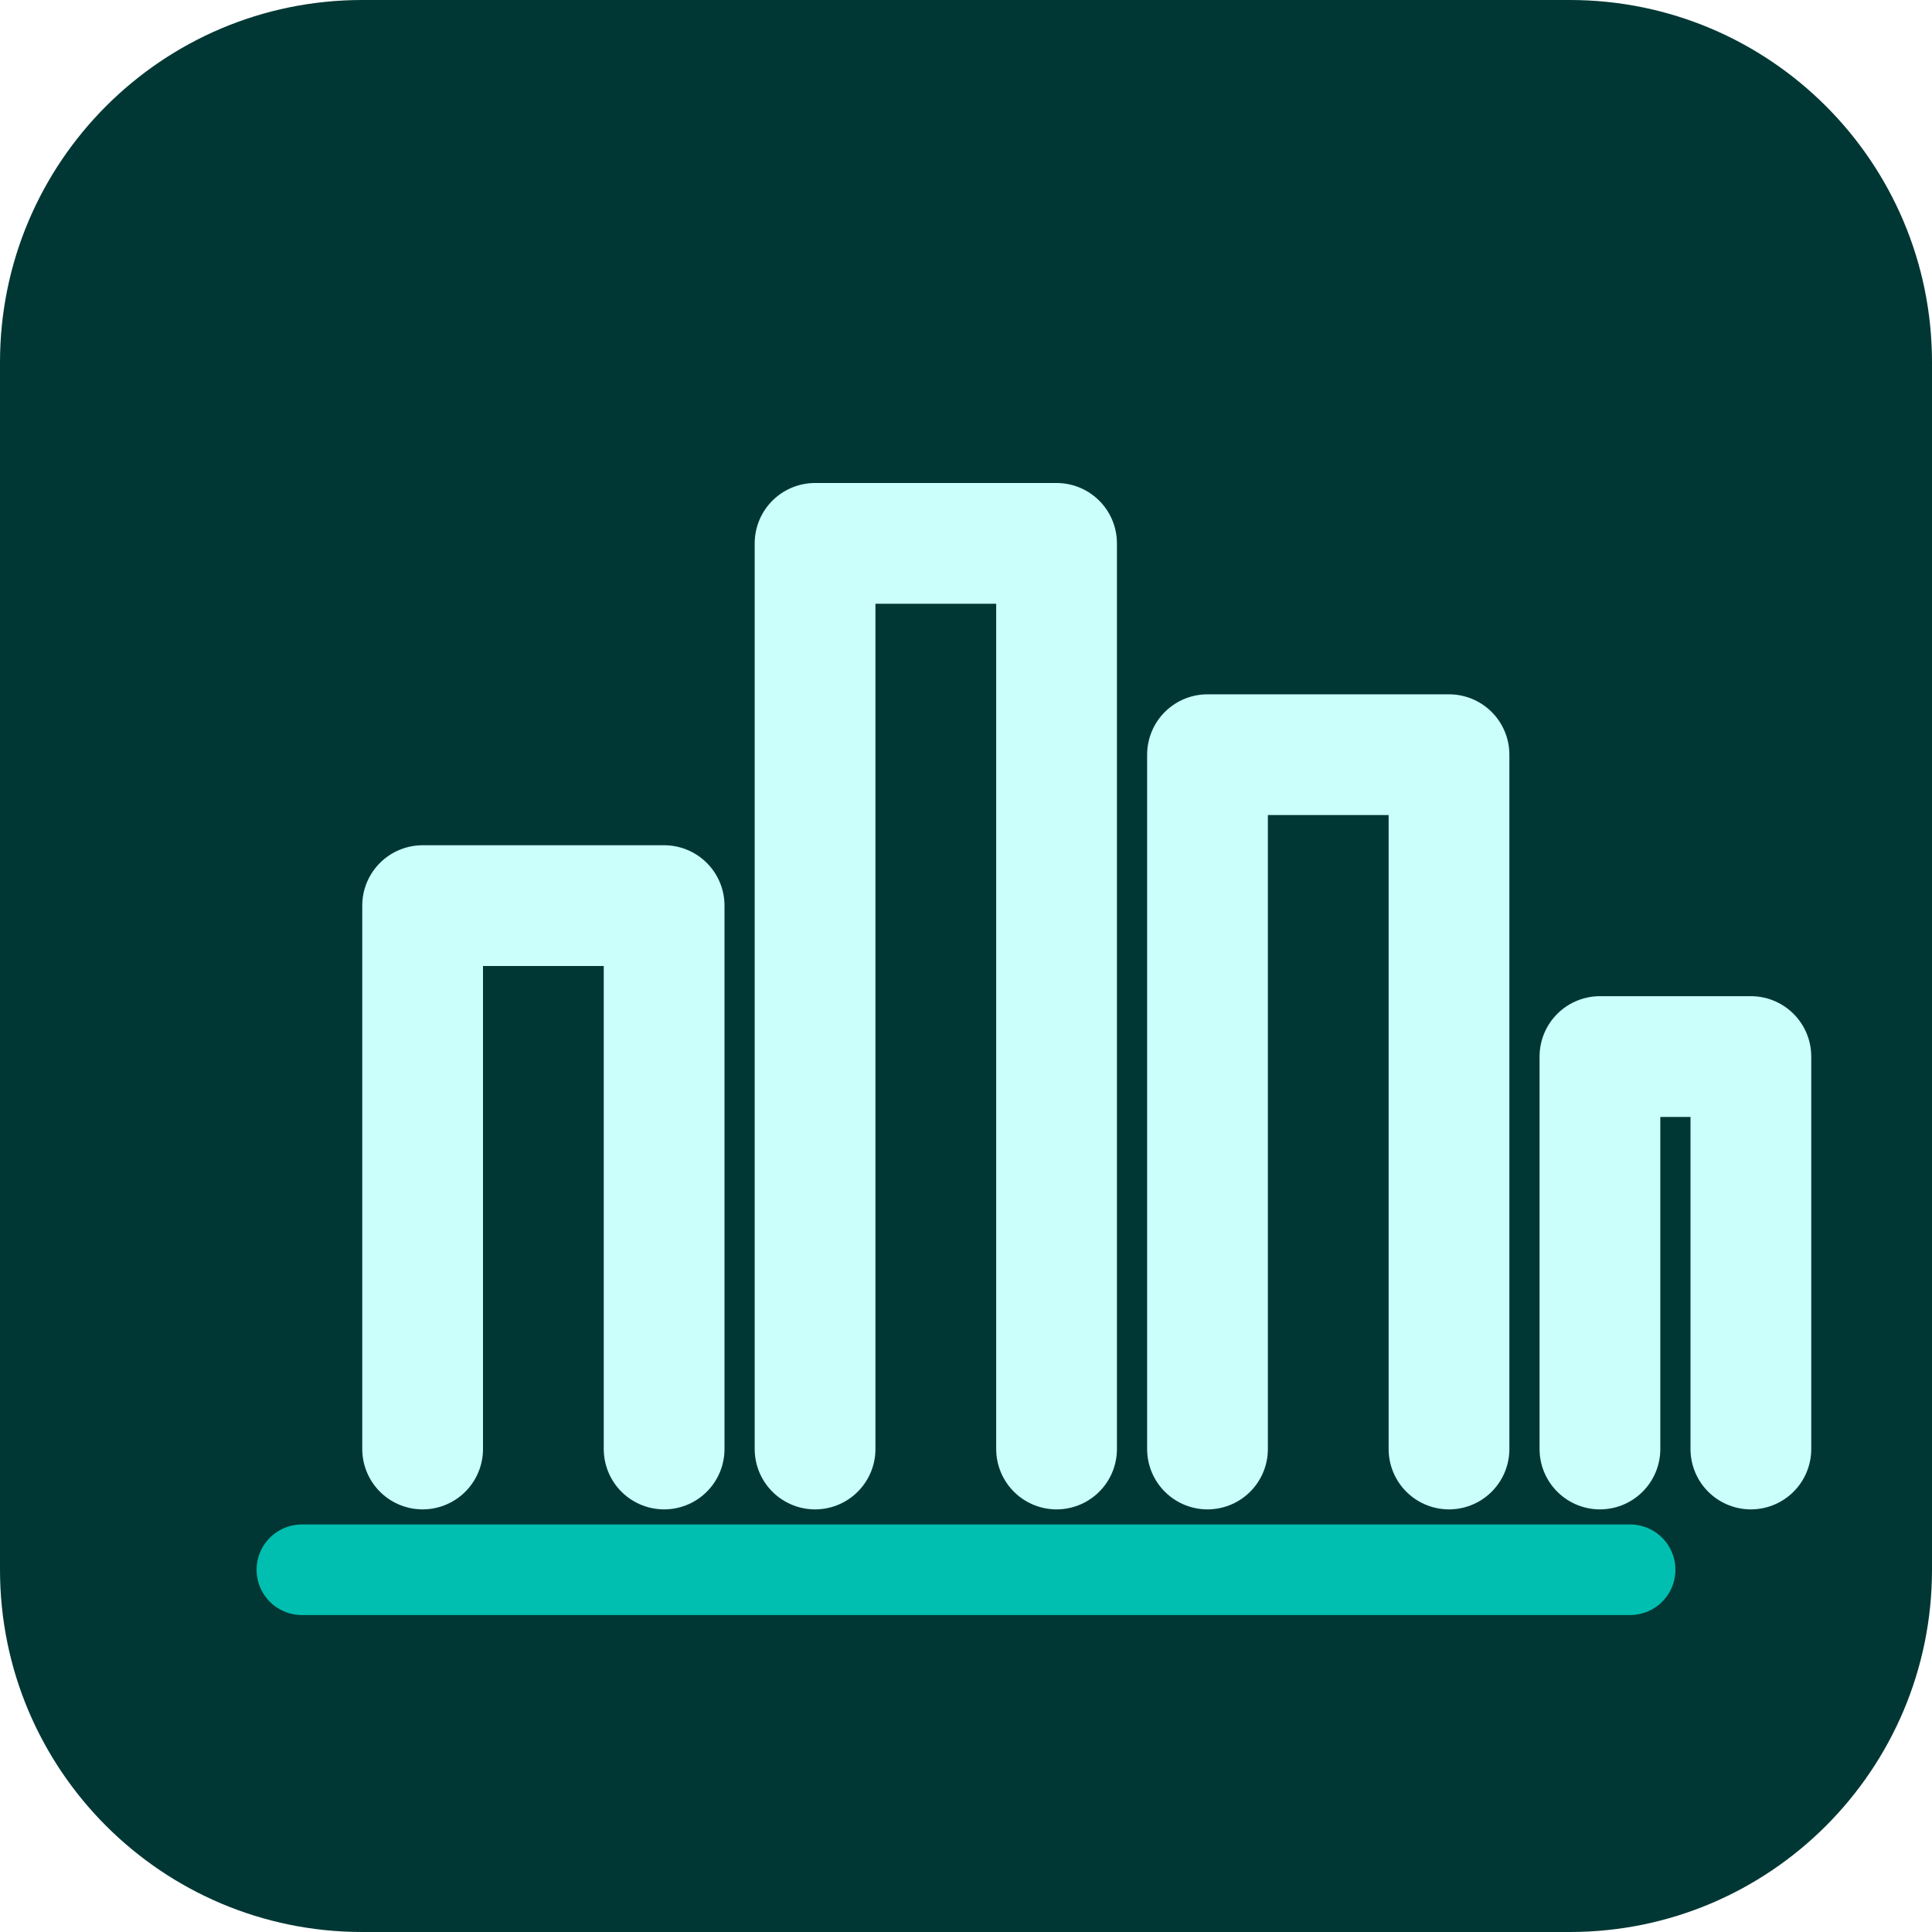
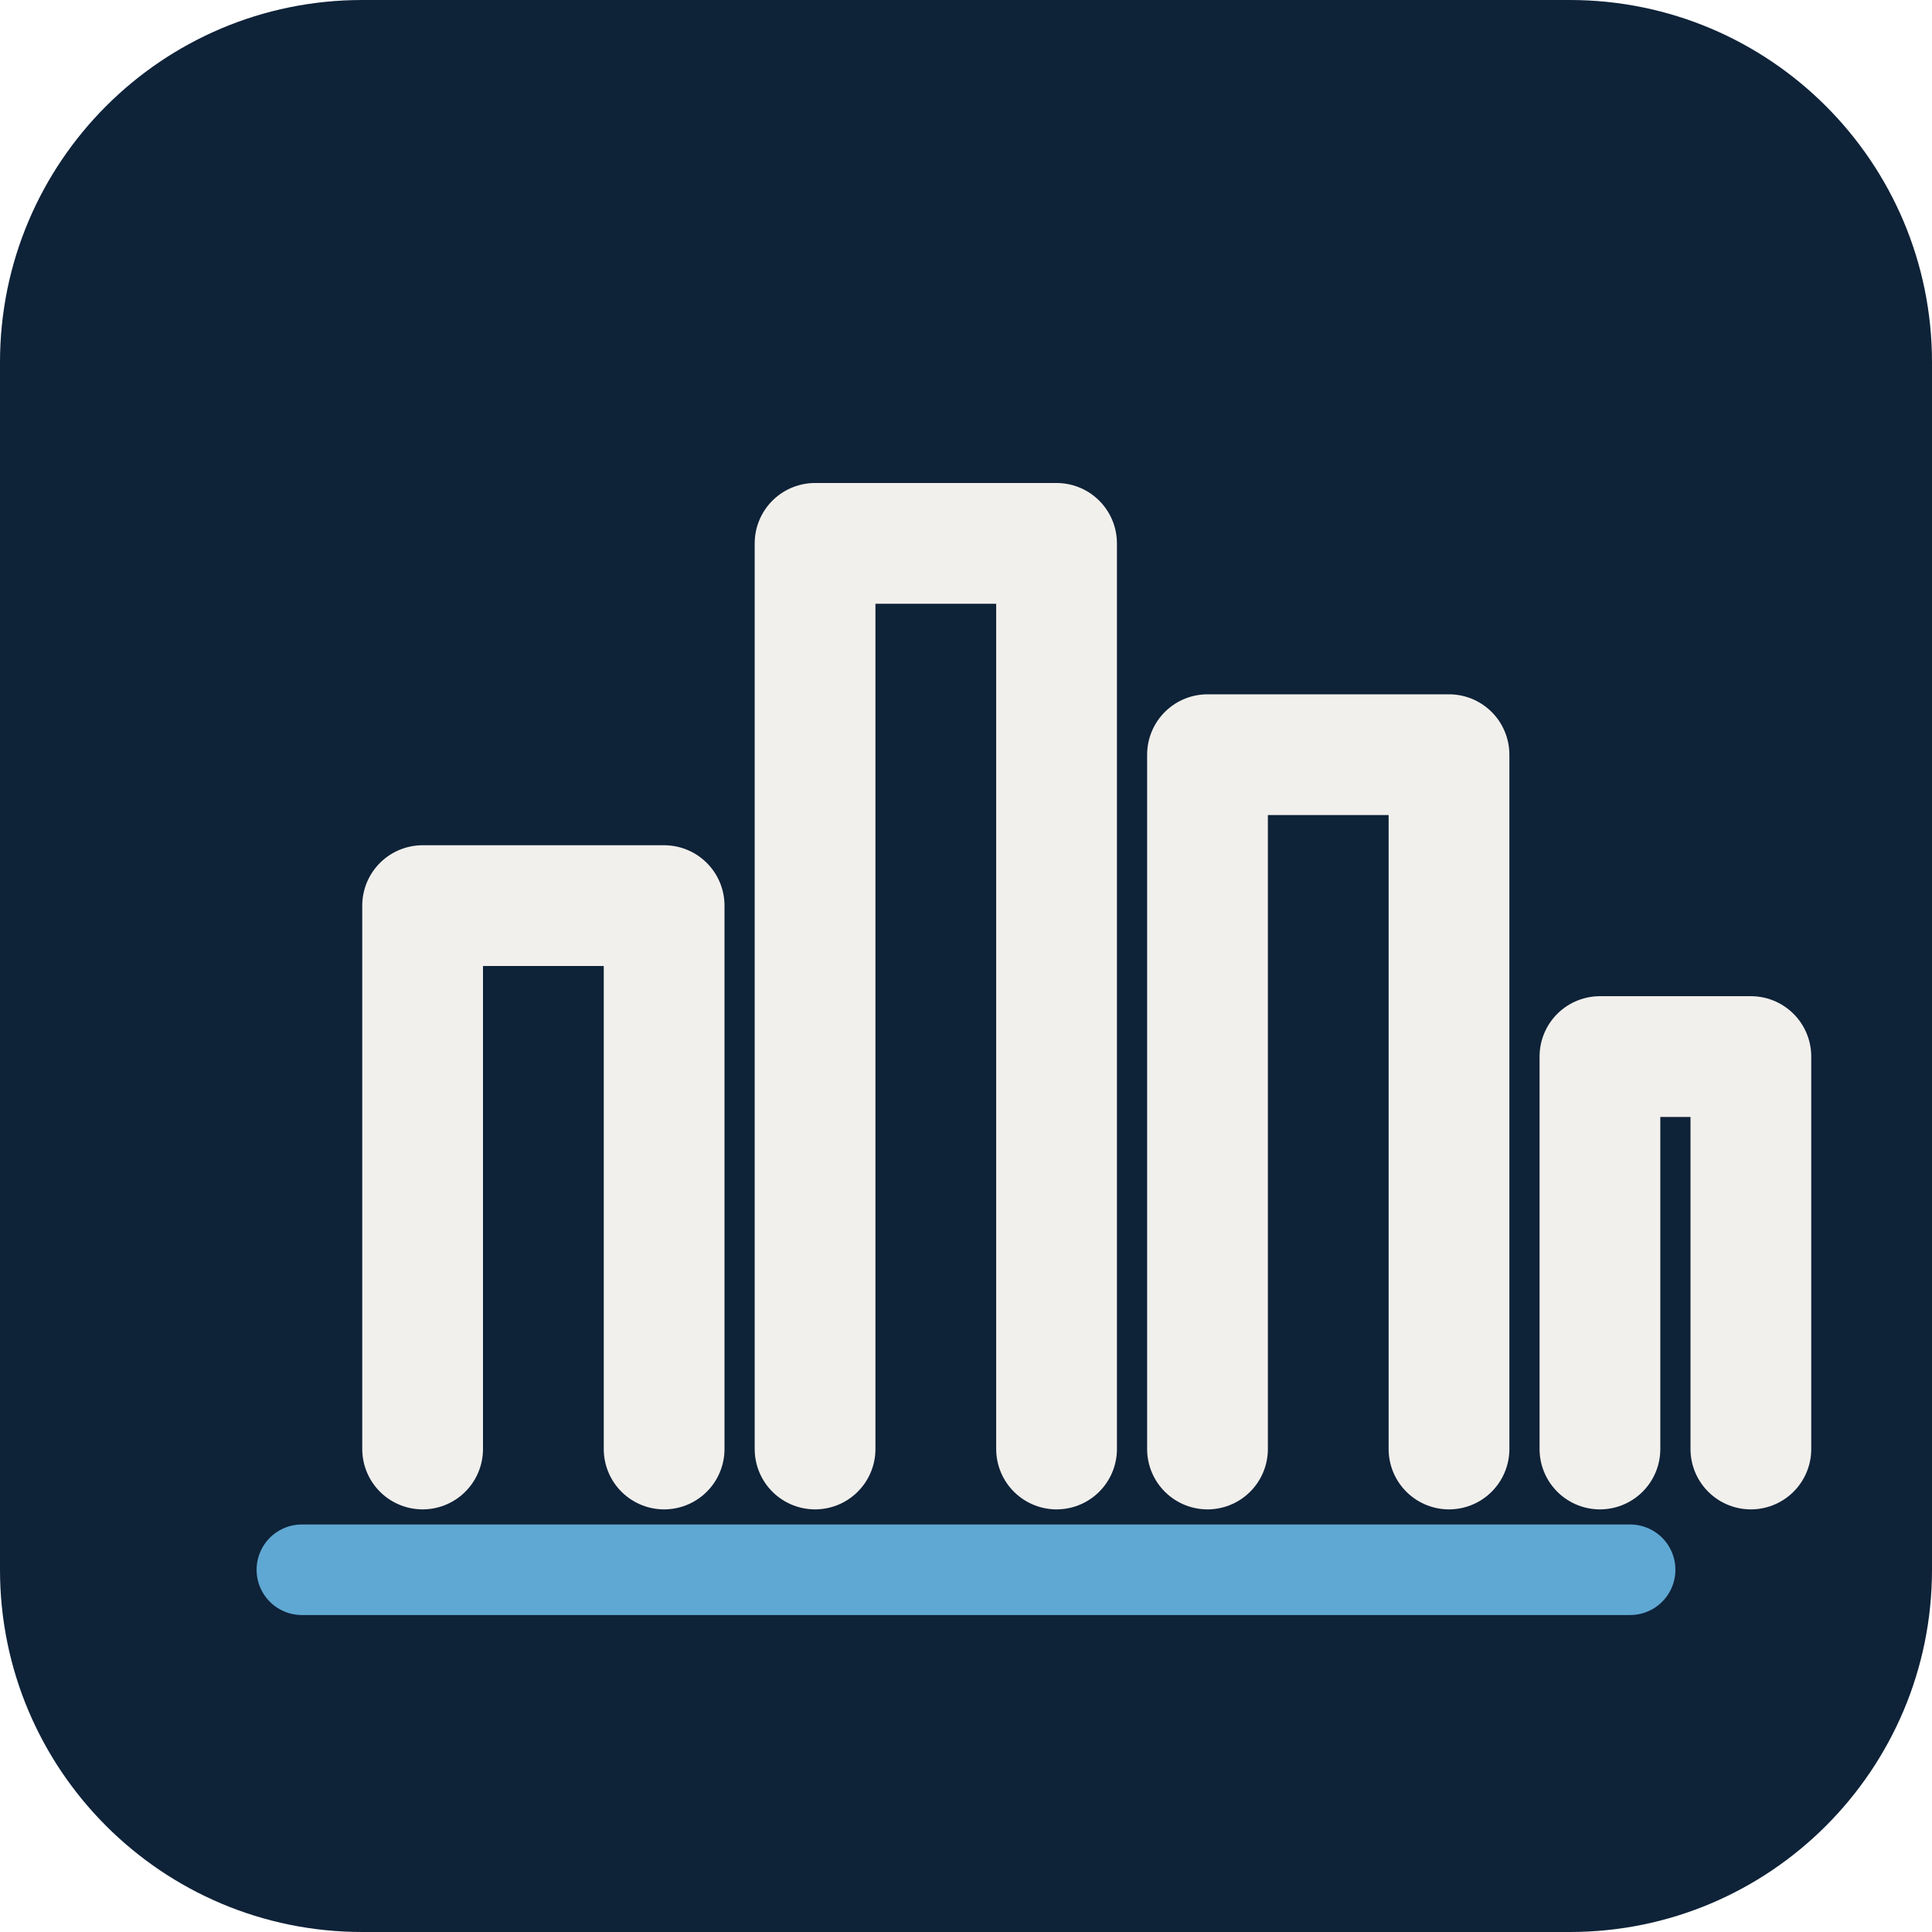
<svg xmlns="http://www.w3.org/2000/svg" viewBox="0 0 64 64">
-   <rect width="64" height="64" rx="12" fill="#003734" />
-   <path d="M14 48V30h8v18m5 0V18h8v30m5 0V25h8v23m5 0V35h5v13" fill="none" stroke="#cbfffc" stroke-width="4" stroke-linecap="round" stroke-linejoin="round" />
-   <path d="M10 52h44" stroke="#00bfb1" stroke-width="3" stroke-linecap="round" />
+   <rect width="64" height="64" rx="12" fill="#0E2238" />
+   <path d="M14 48V30h8v18m5 0V18h8v30m5 0V25h8v23m5 0V35h5v13" fill="none" stroke="#F2F0EC" stroke-width="4" stroke-linecap="round" stroke-linejoin="round" />
+   <path d="M10 52h44" stroke="#5FA8D3" stroke-width="3" stroke-linecap="round" />
</svg>
